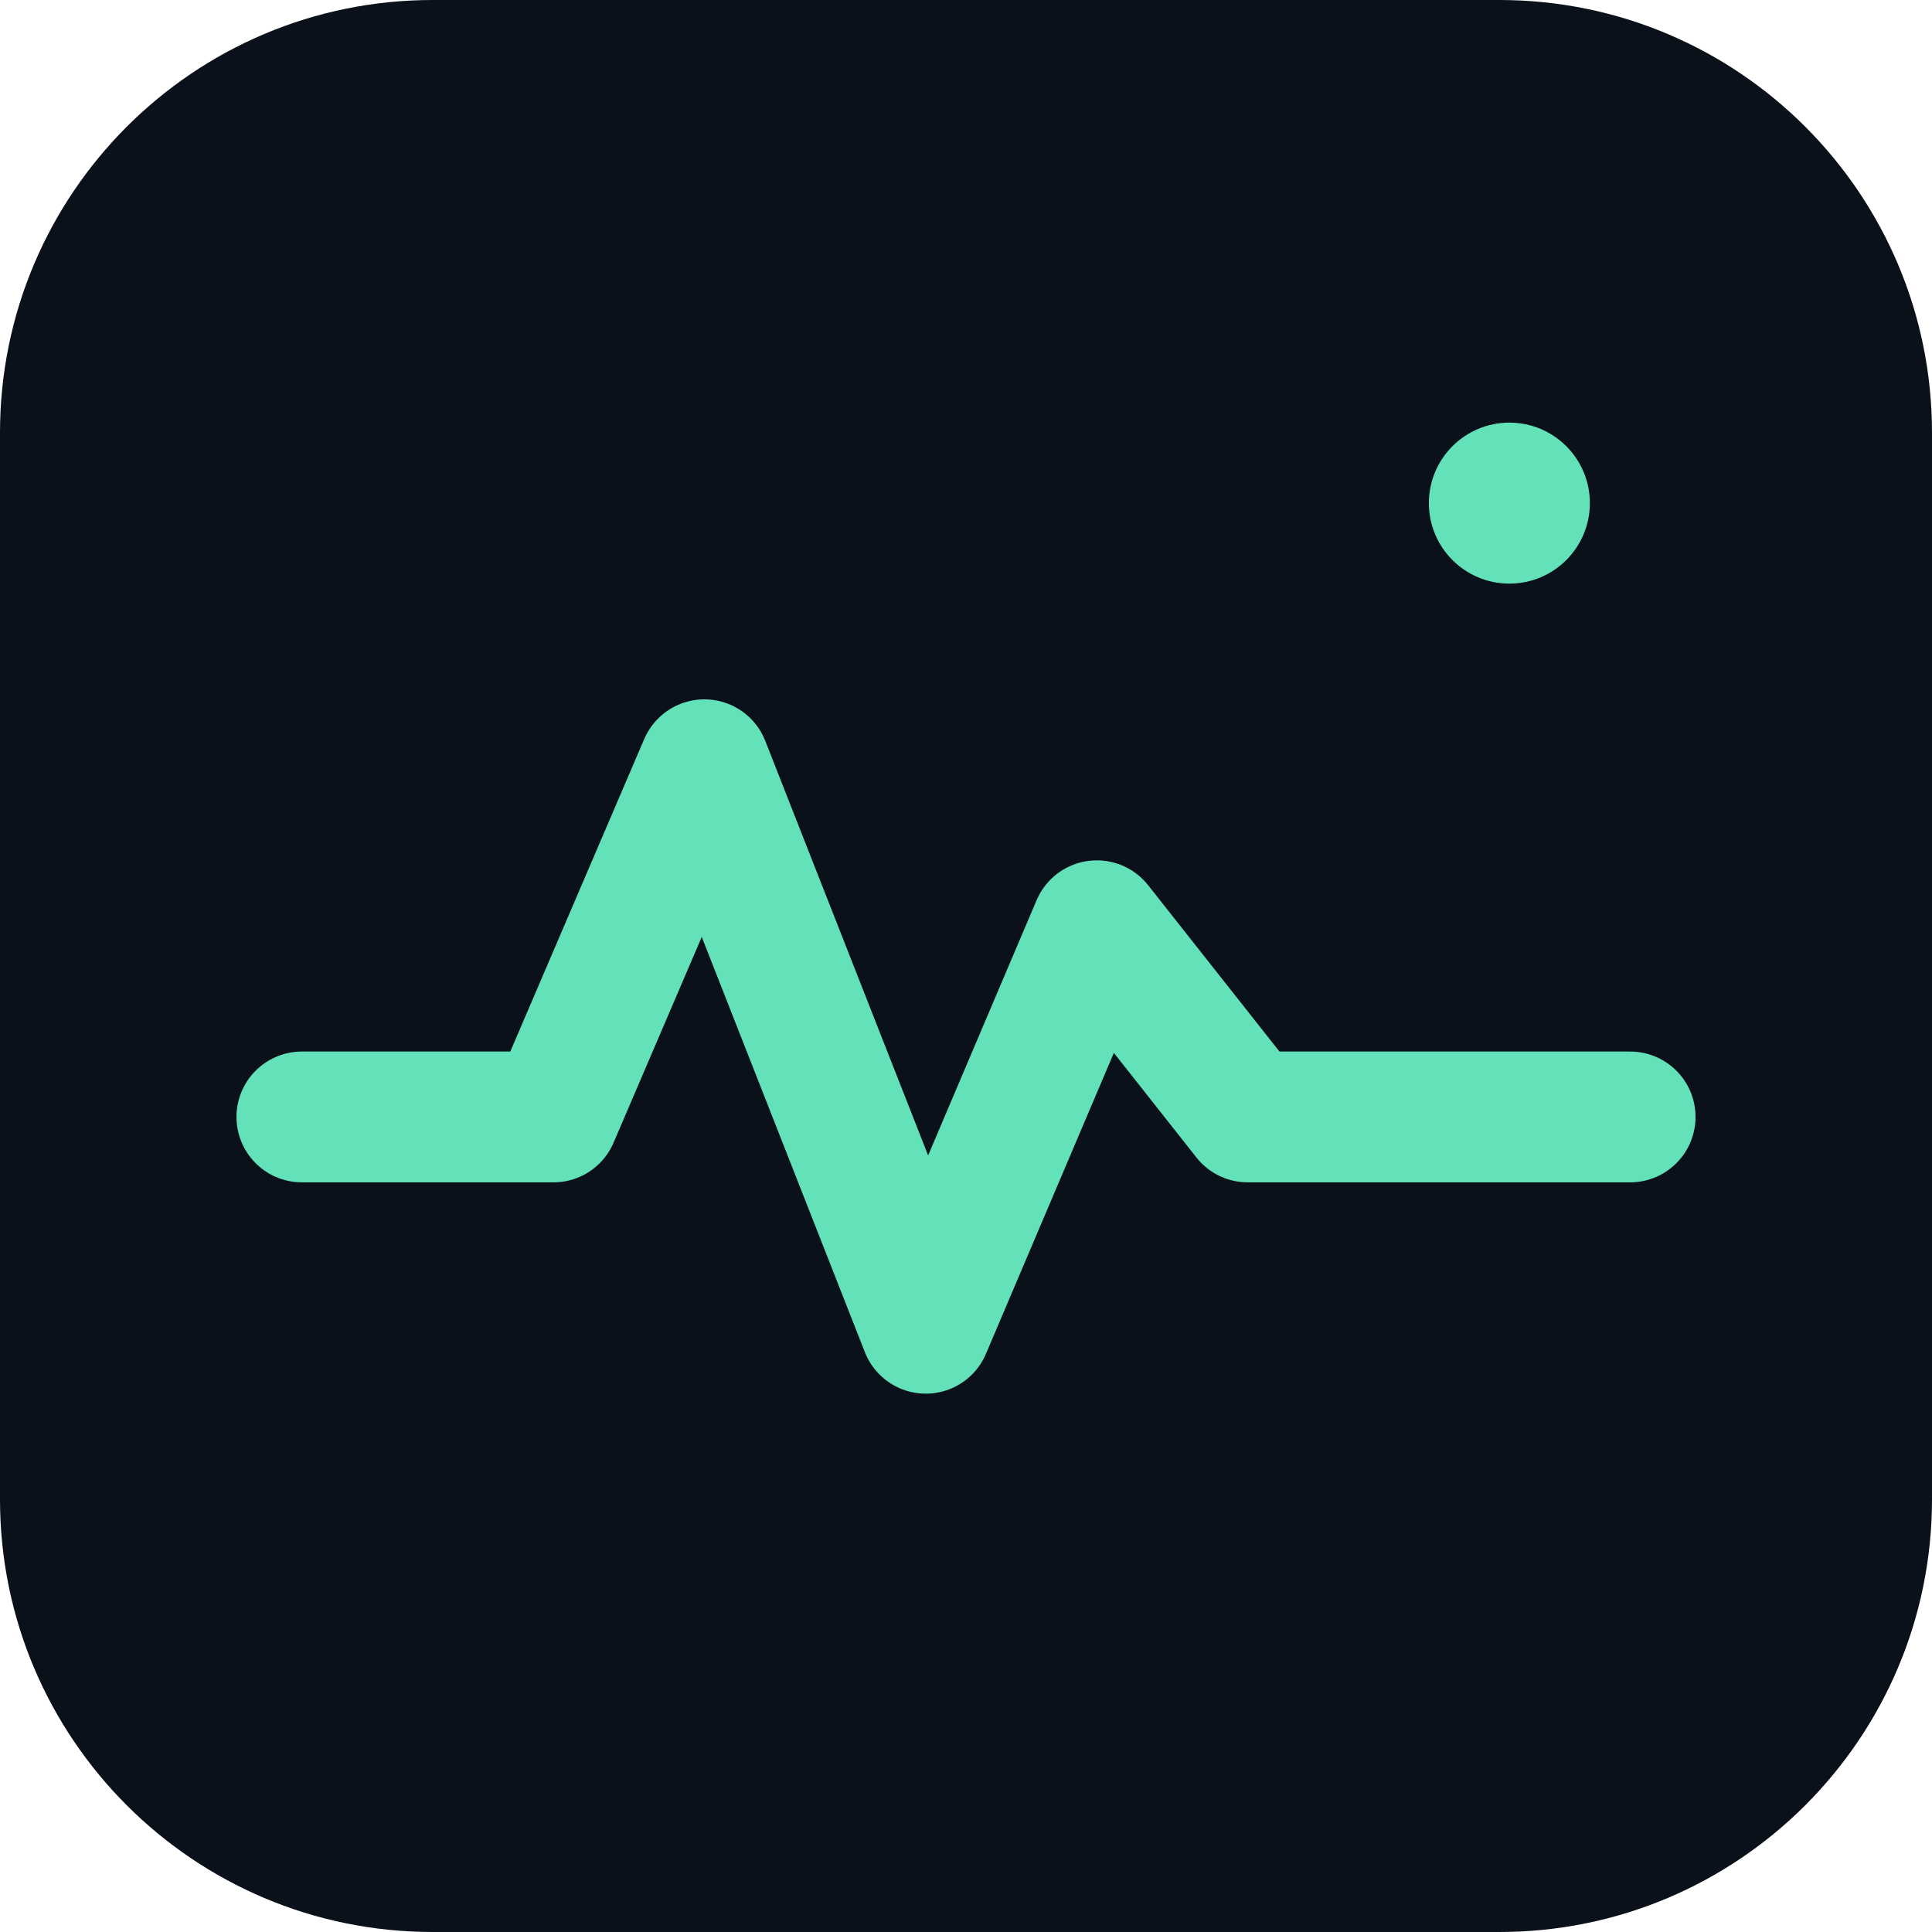
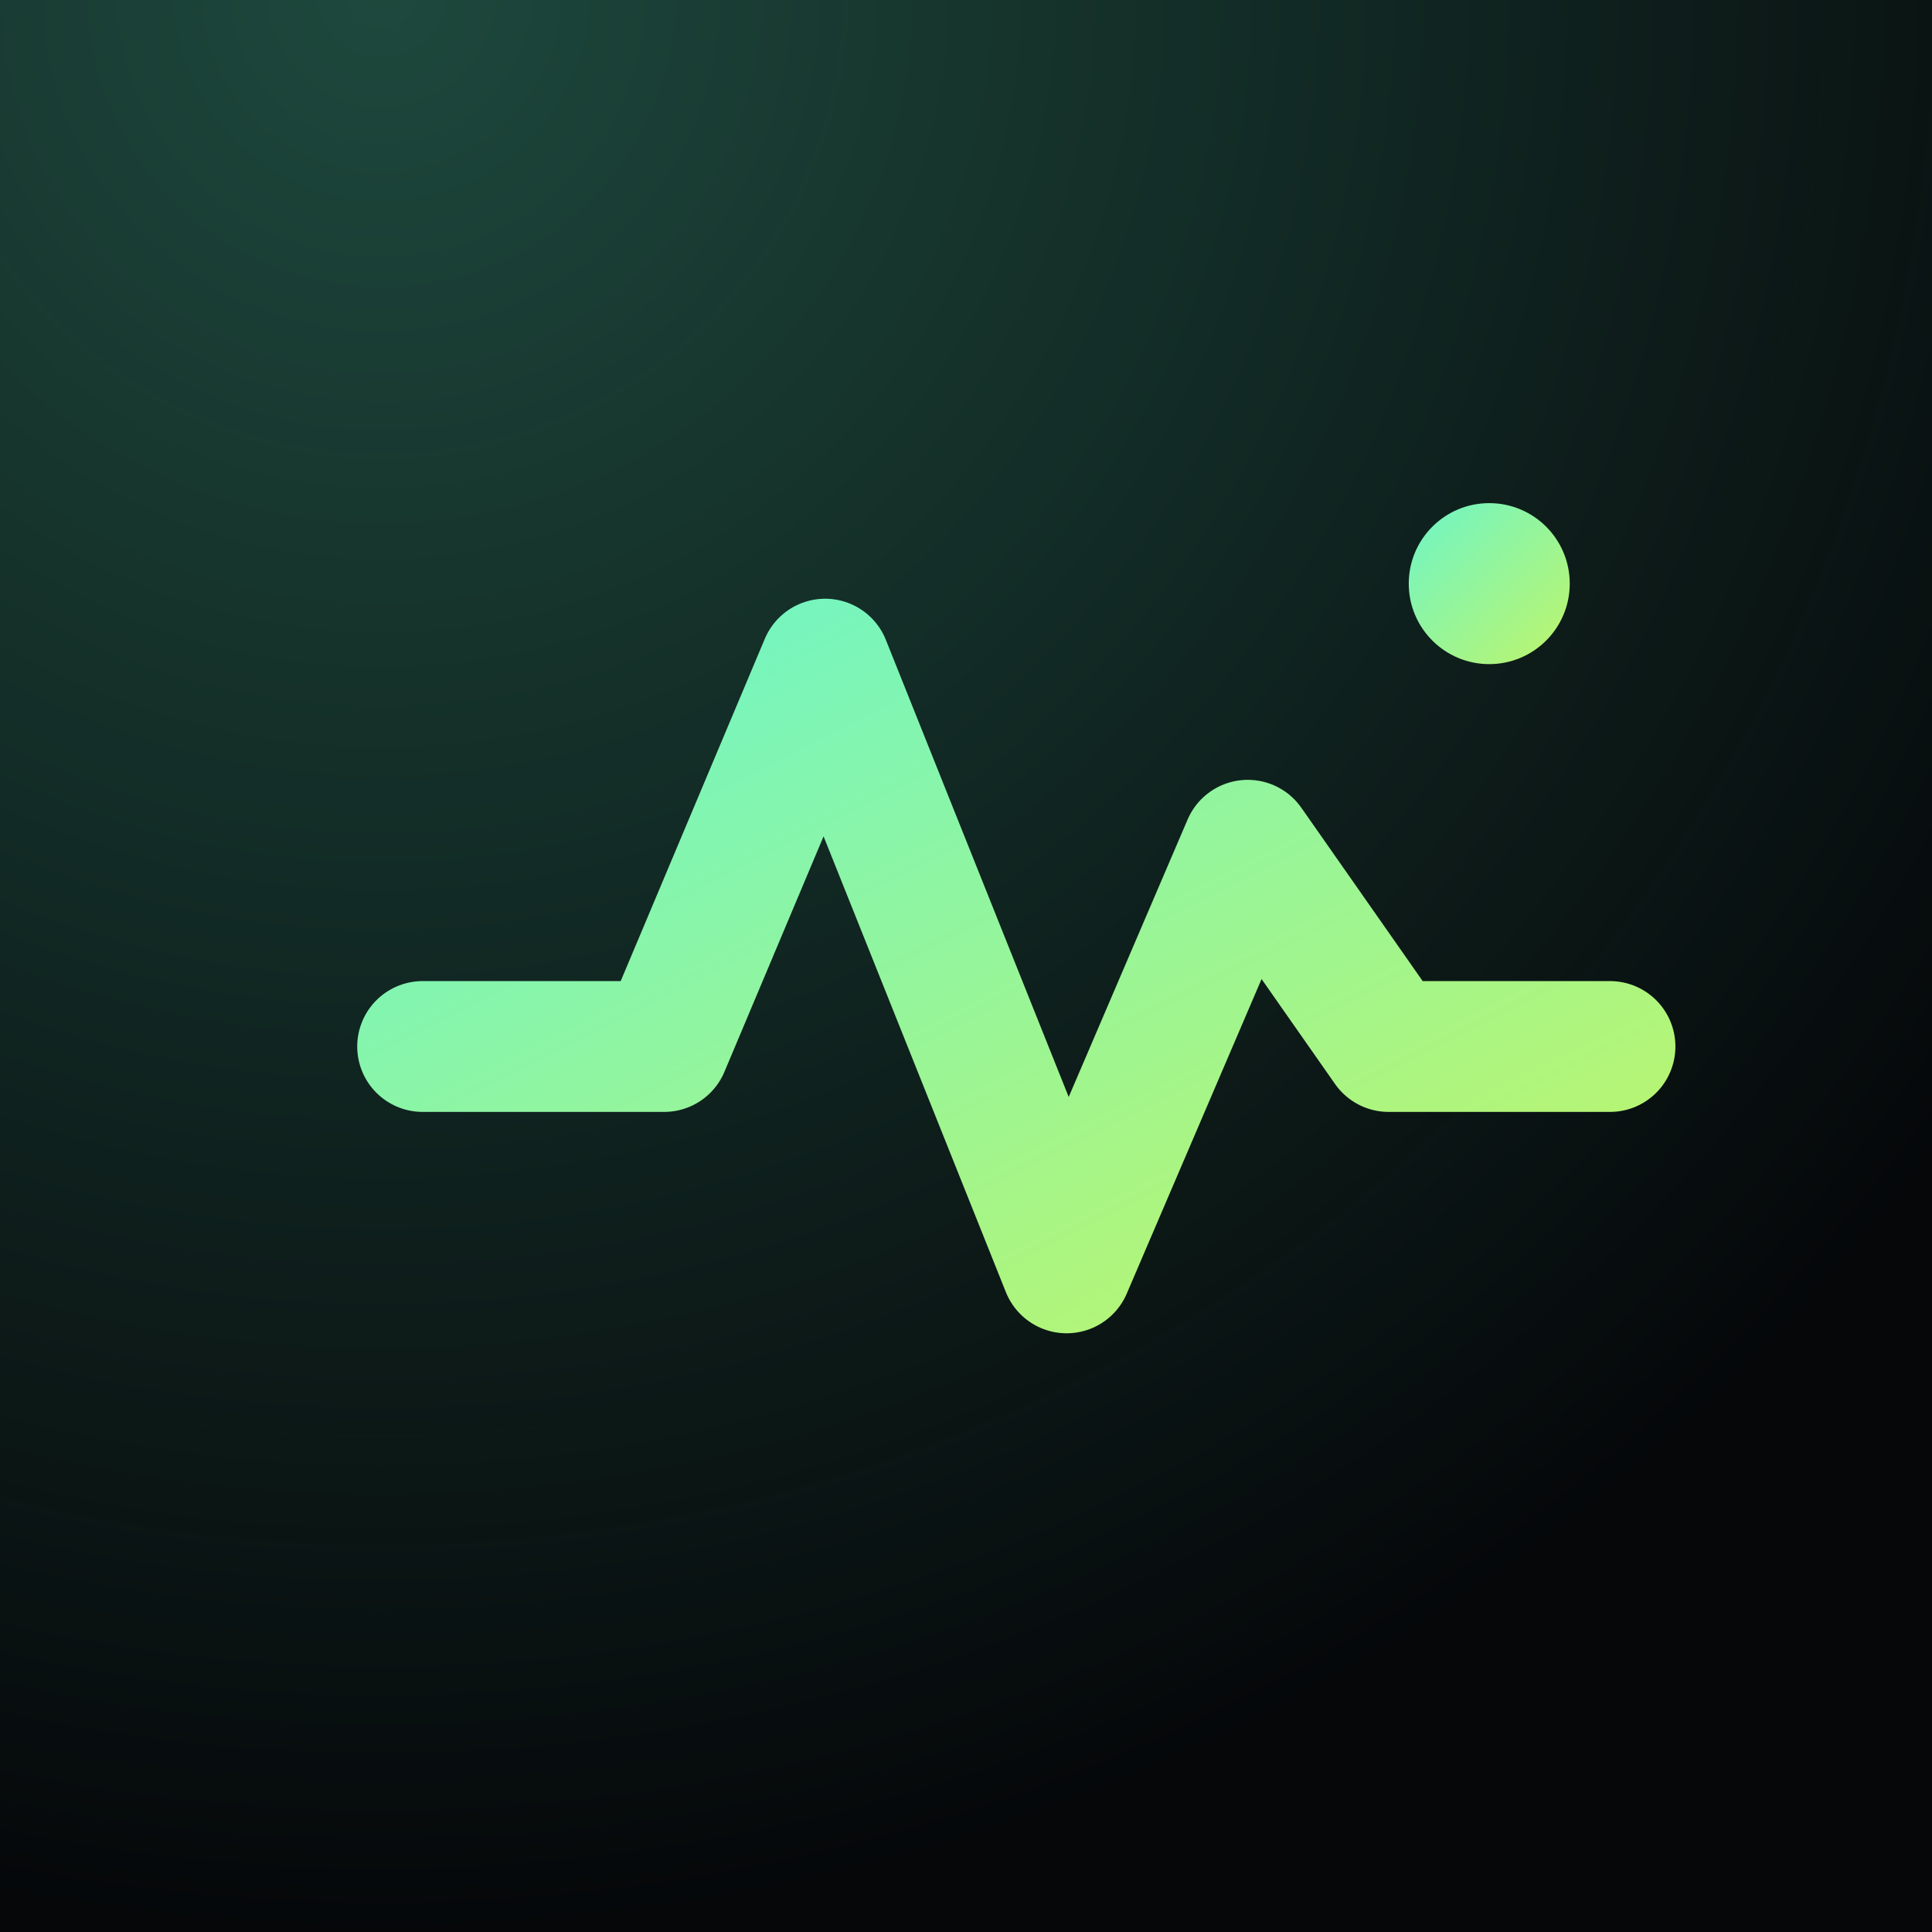
<svg xmlns="http://www.w3.org/2000/svg" viewBox="0 0 192 192">
-   <rect width="192" height="192" rx="43" fill="#0a111b" />
-   <path d="M30 111h25l15-35 22 56 17-40 15 19h38" fill="none" stroke="#63e2ba" stroke-width="13" stroke-linecap="round" stroke-linejoin="round" />
-   <circle cx="150" cy="50" r="8" fill="#63e2ba" />
+   <defs>
+     <linearGradient id="g" x1="0" y1="0" x2="1" y2="1">
+       <stop offset="0" stop-color="#6ef5c8" />
+       <stop offset="1" stop-color="#bff56a" />
+     </linearGradient>
+     <radialGradient id="b" cx=".2" cy="0" r="1">
+       <stop offset="0" stop-color="#5df2c2" stop-opacity=".28" />
+       <stop offset="1" stop-color="#5df2c2" stop-opacity="0" />
+     </radialGradient>
+   </defs>
+   <rect width="192" height="192" fill="#050709" />
+   <rect width="192" height="192" fill="url(#b)" />
+   <path d="M42 104h24l16-38 24 60 18-42 14 20h22" fill="none" stroke="url(#g)" stroke-width="13" stroke-linecap="round" stroke-linejoin="round" />
+   <circle cx="148" cy="58" r="8" fill="url(#g)" />
</svg>
